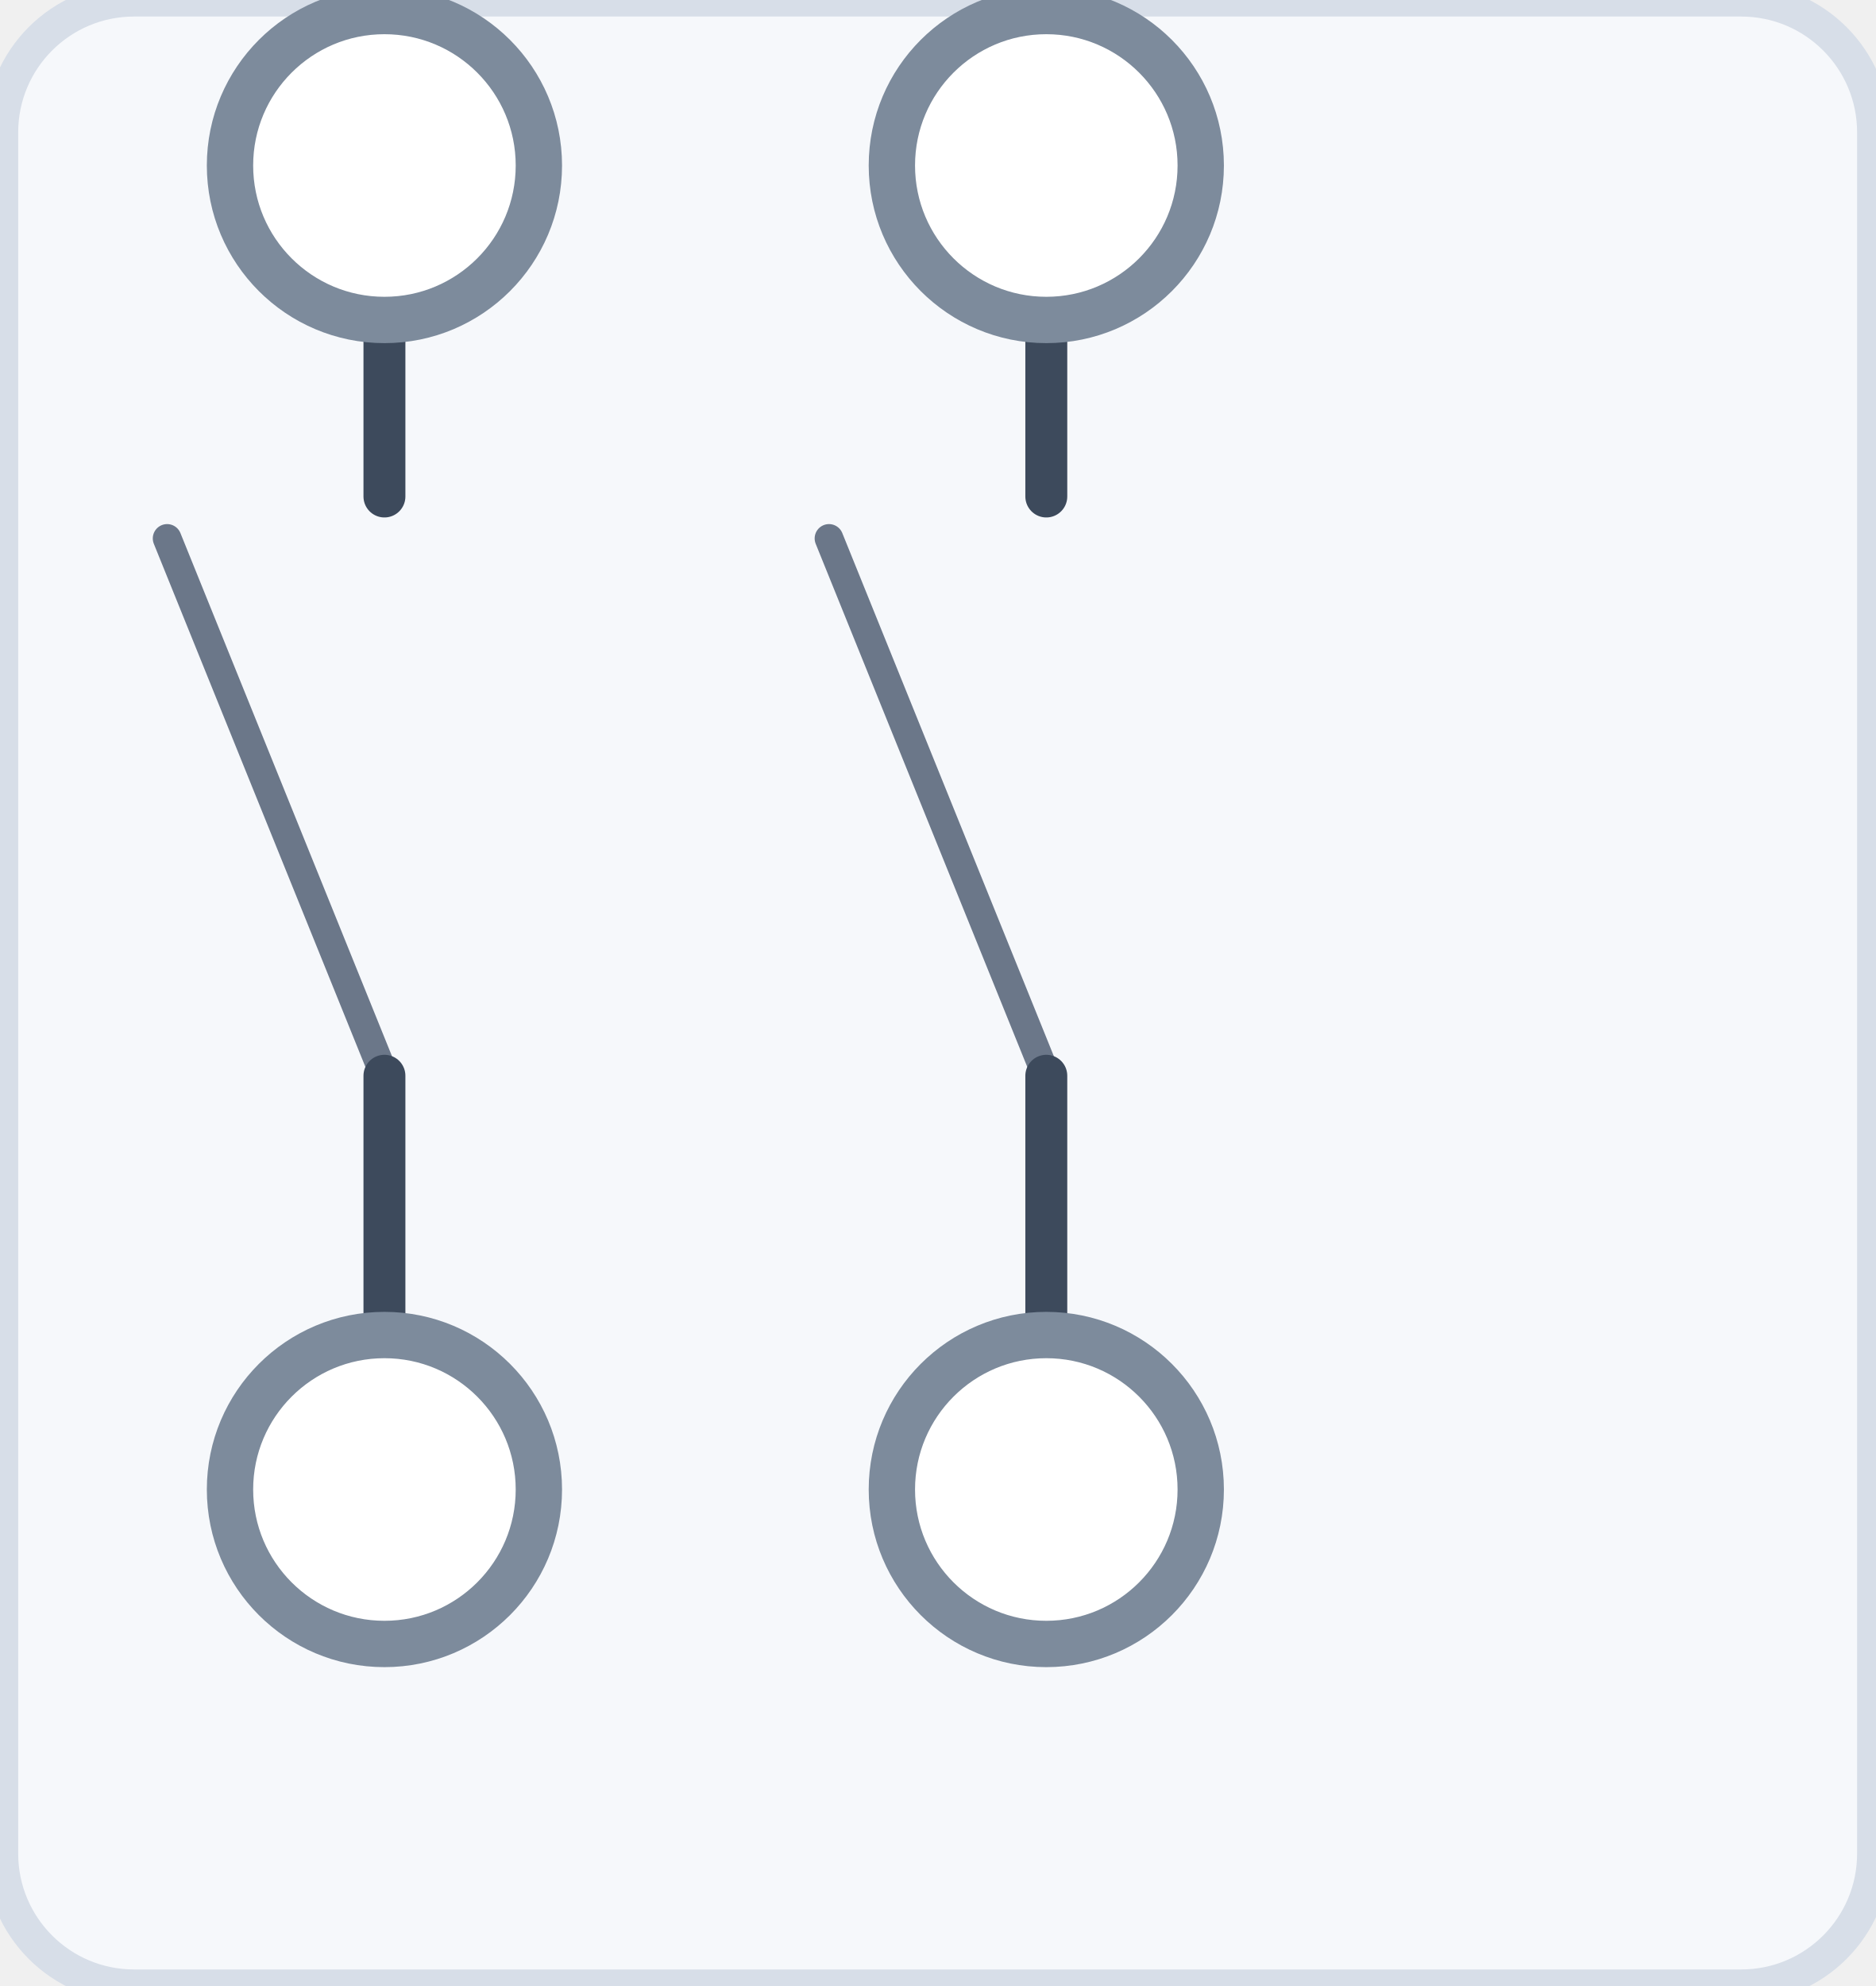
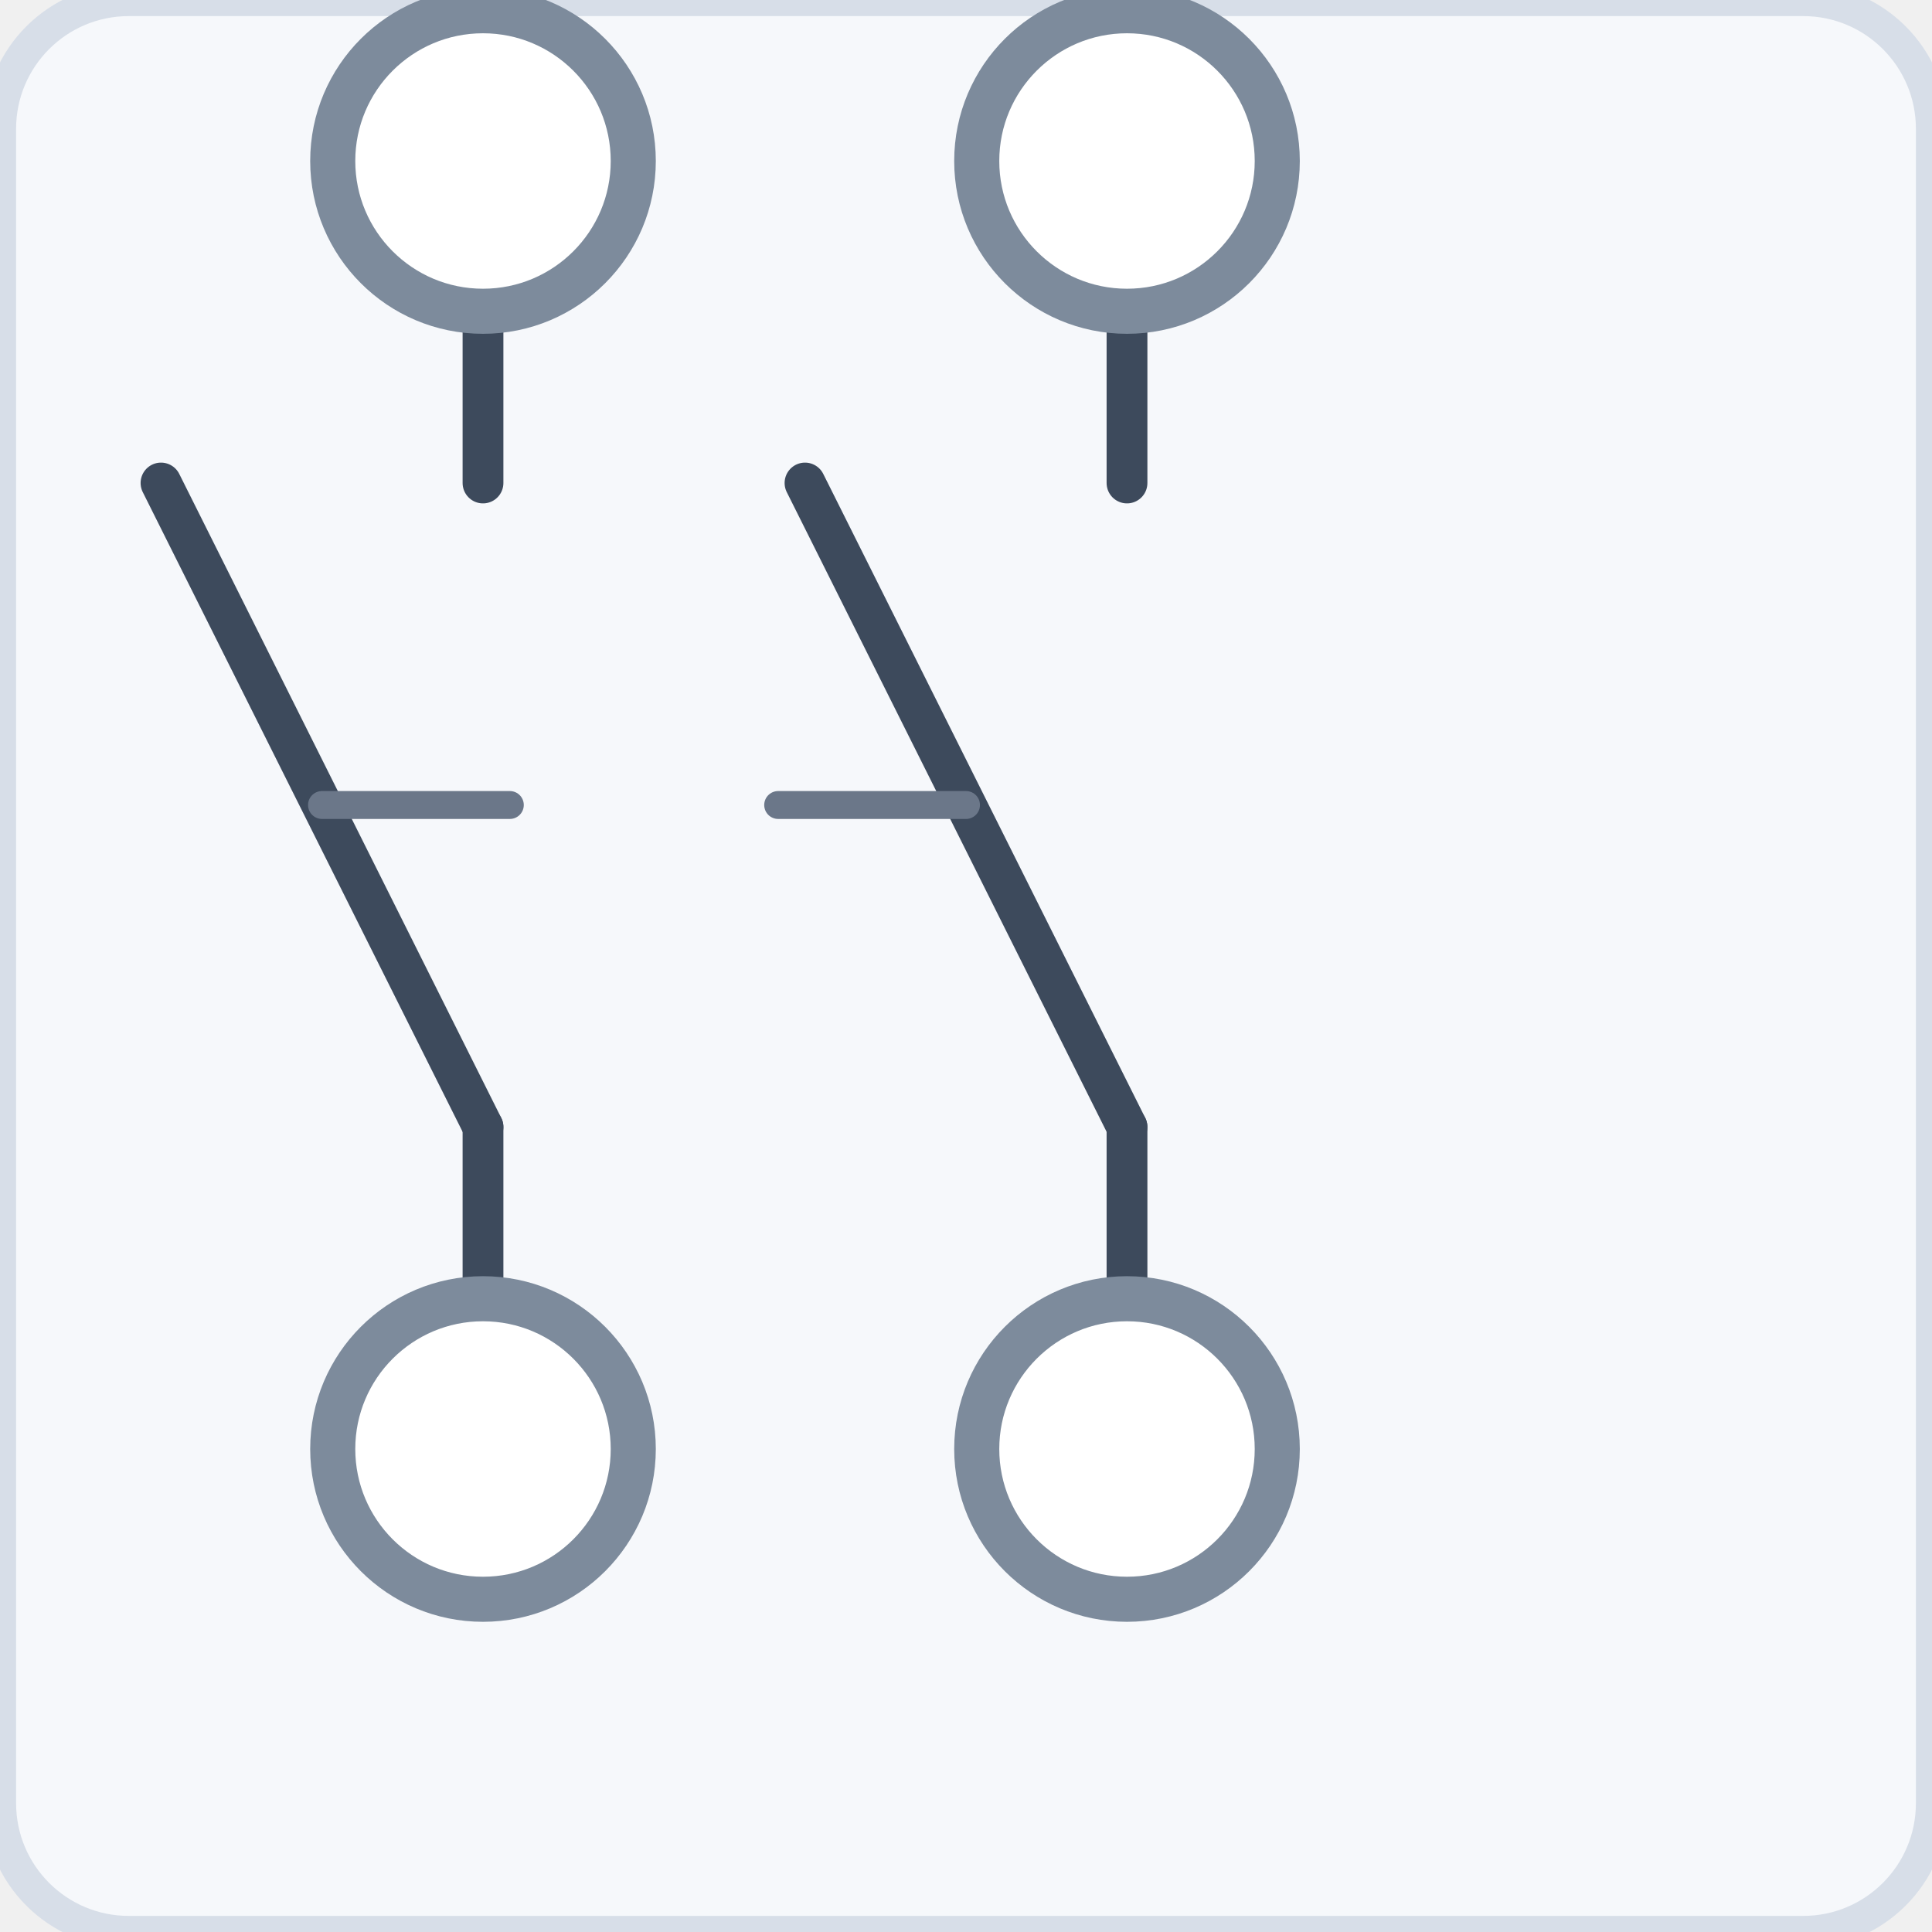
- <svg xmlns="http://www.w3.org/2000/svg" width="51" height="54" viewBox="-3.47 -1.5 16.97 18" role="img">
-   <rect x="-3.47" y="-1.5" width="16.97" height="18" rx="1.2" fill="#f6f8fb" stroke="#d7dee8" stroke-width="0.3" />
+ <svg xmlns="http://www.w3.org/2000/svg" width="54" height="54" viewBox="-4.5 -1.5 18 18" role="img">
+   <rect x="-4.5" y="-1.5" width="18" height="18" rx="1.2" fill="#f6f8fb" stroke="#d7dee8" stroke-width="0.3" />
  <path d="M0 0L0 3" stroke="#3d4a5c" stroke-width="0.38" fill="none" stroke-linecap="round" stroke-linejoin="round" />
-   <path d="M0 8.25L-1.97 3.38" stroke="#6b7789" stroke-width="0.26" fill="none" stroke-linecap="round" stroke-linejoin="round" />
-   <path d="M0 8.25L0 12" stroke="#3d4a5c" stroke-width="0.38" fill="none" stroke-linecap="round" stroke-linejoin="round" />
+   <path d="M0 9L-3 3" stroke="#3d4a5c" stroke-width="0.38" fill="none" stroke-linecap="round" stroke-linejoin="round" />
+   <path d="M0 9L0 12" stroke="#3d4a5c" stroke-width="0.38" fill="none" stroke-linecap="round" stroke-linejoin="round" />
  <path d="M6 0L6 3" stroke="#3d4a5c" stroke-width="0.38" fill="none" stroke-linecap="round" stroke-linejoin="round" />
-   <path d="M6 8.25L4.03 3.38" stroke="#6b7789" stroke-width="0.26" fill="none" stroke-linecap="round" stroke-linejoin="round" />
-   <path d="M6 8.25L6 12" stroke="#3d4a5c" stroke-width="0.38" fill="none" stroke-linecap="round" stroke-linejoin="round" />
+   <path d="M6 9L3 3" stroke="#3d4a5c" stroke-width="0.38" fill="none" stroke-linecap="round" stroke-linejoin="round" />
+   <path d="M6 9L6 12" stroke="#3d4a5c" stroke-width="0.38" fill="none" stroke-linecap="round" stroke-linejoin="round" />
+   <path d="M-1.5 6L0.25 6" stroke="#6b7789" stroke-width="0.26" fill="none" stroke-linecap="round" stroke-linejoin="round" />
+   <path d="M2.75 6L4.5 6" stroke="#6b7789" stroke-width="0.26" fill="none" stroke-linecap="round" stroke-linejoin="round" />
  <circle cx="0" cy="0" r="1.4" fill="#ffffff" stroke="#7d8b9c" stroke-width="0.42" />
+   <circle cx="6" cy="0" r="1.4" fill="#ffffff" stroke="#7d8b9c" stroke-width="0.42" />
  <circle cx="0" cy="12" r="1.4" fill="#ffffff" stroke="#7d8b9c" stroke-width="0.42" />
-   <circle cx="6" cy="0" r="1.4" fill="#ffffff" stroke="#7d8b9c" stroke-width="0.42" />
  <circle cx="6" cy="12" r="1.4" fill="#ffffff" stroke="#7d8b9c" stroke-width="0.42" />
</svg>
